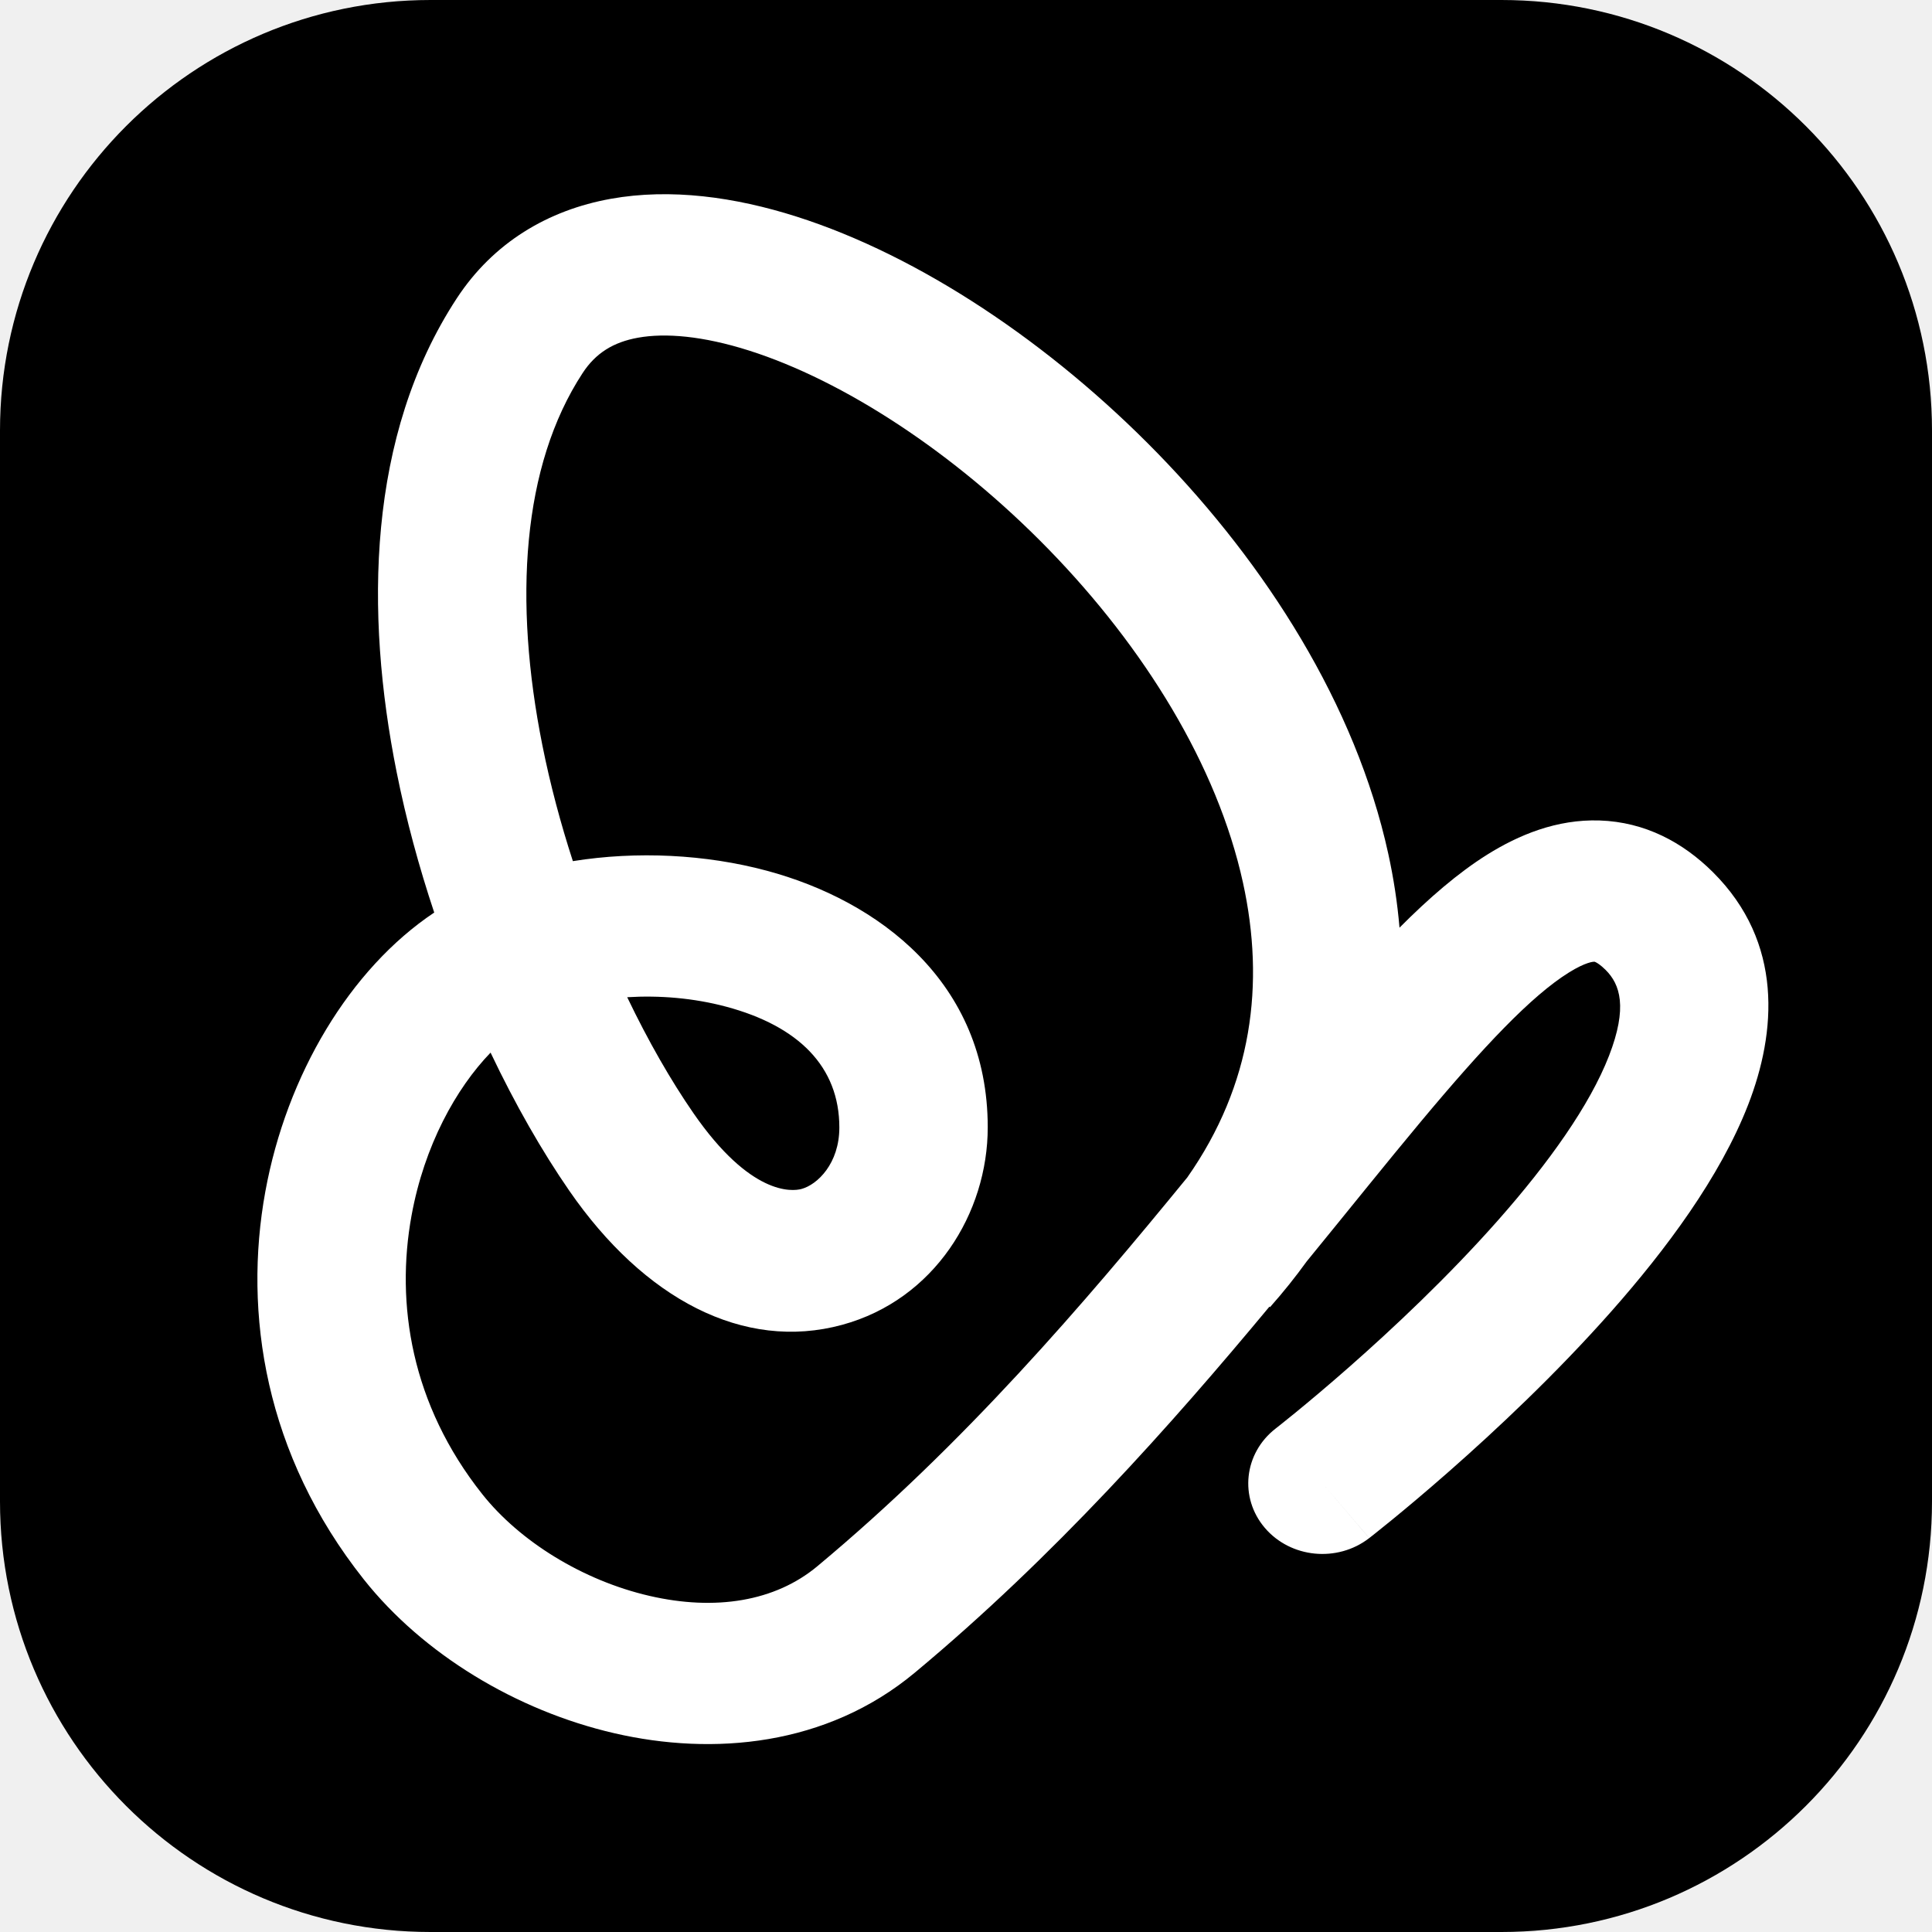
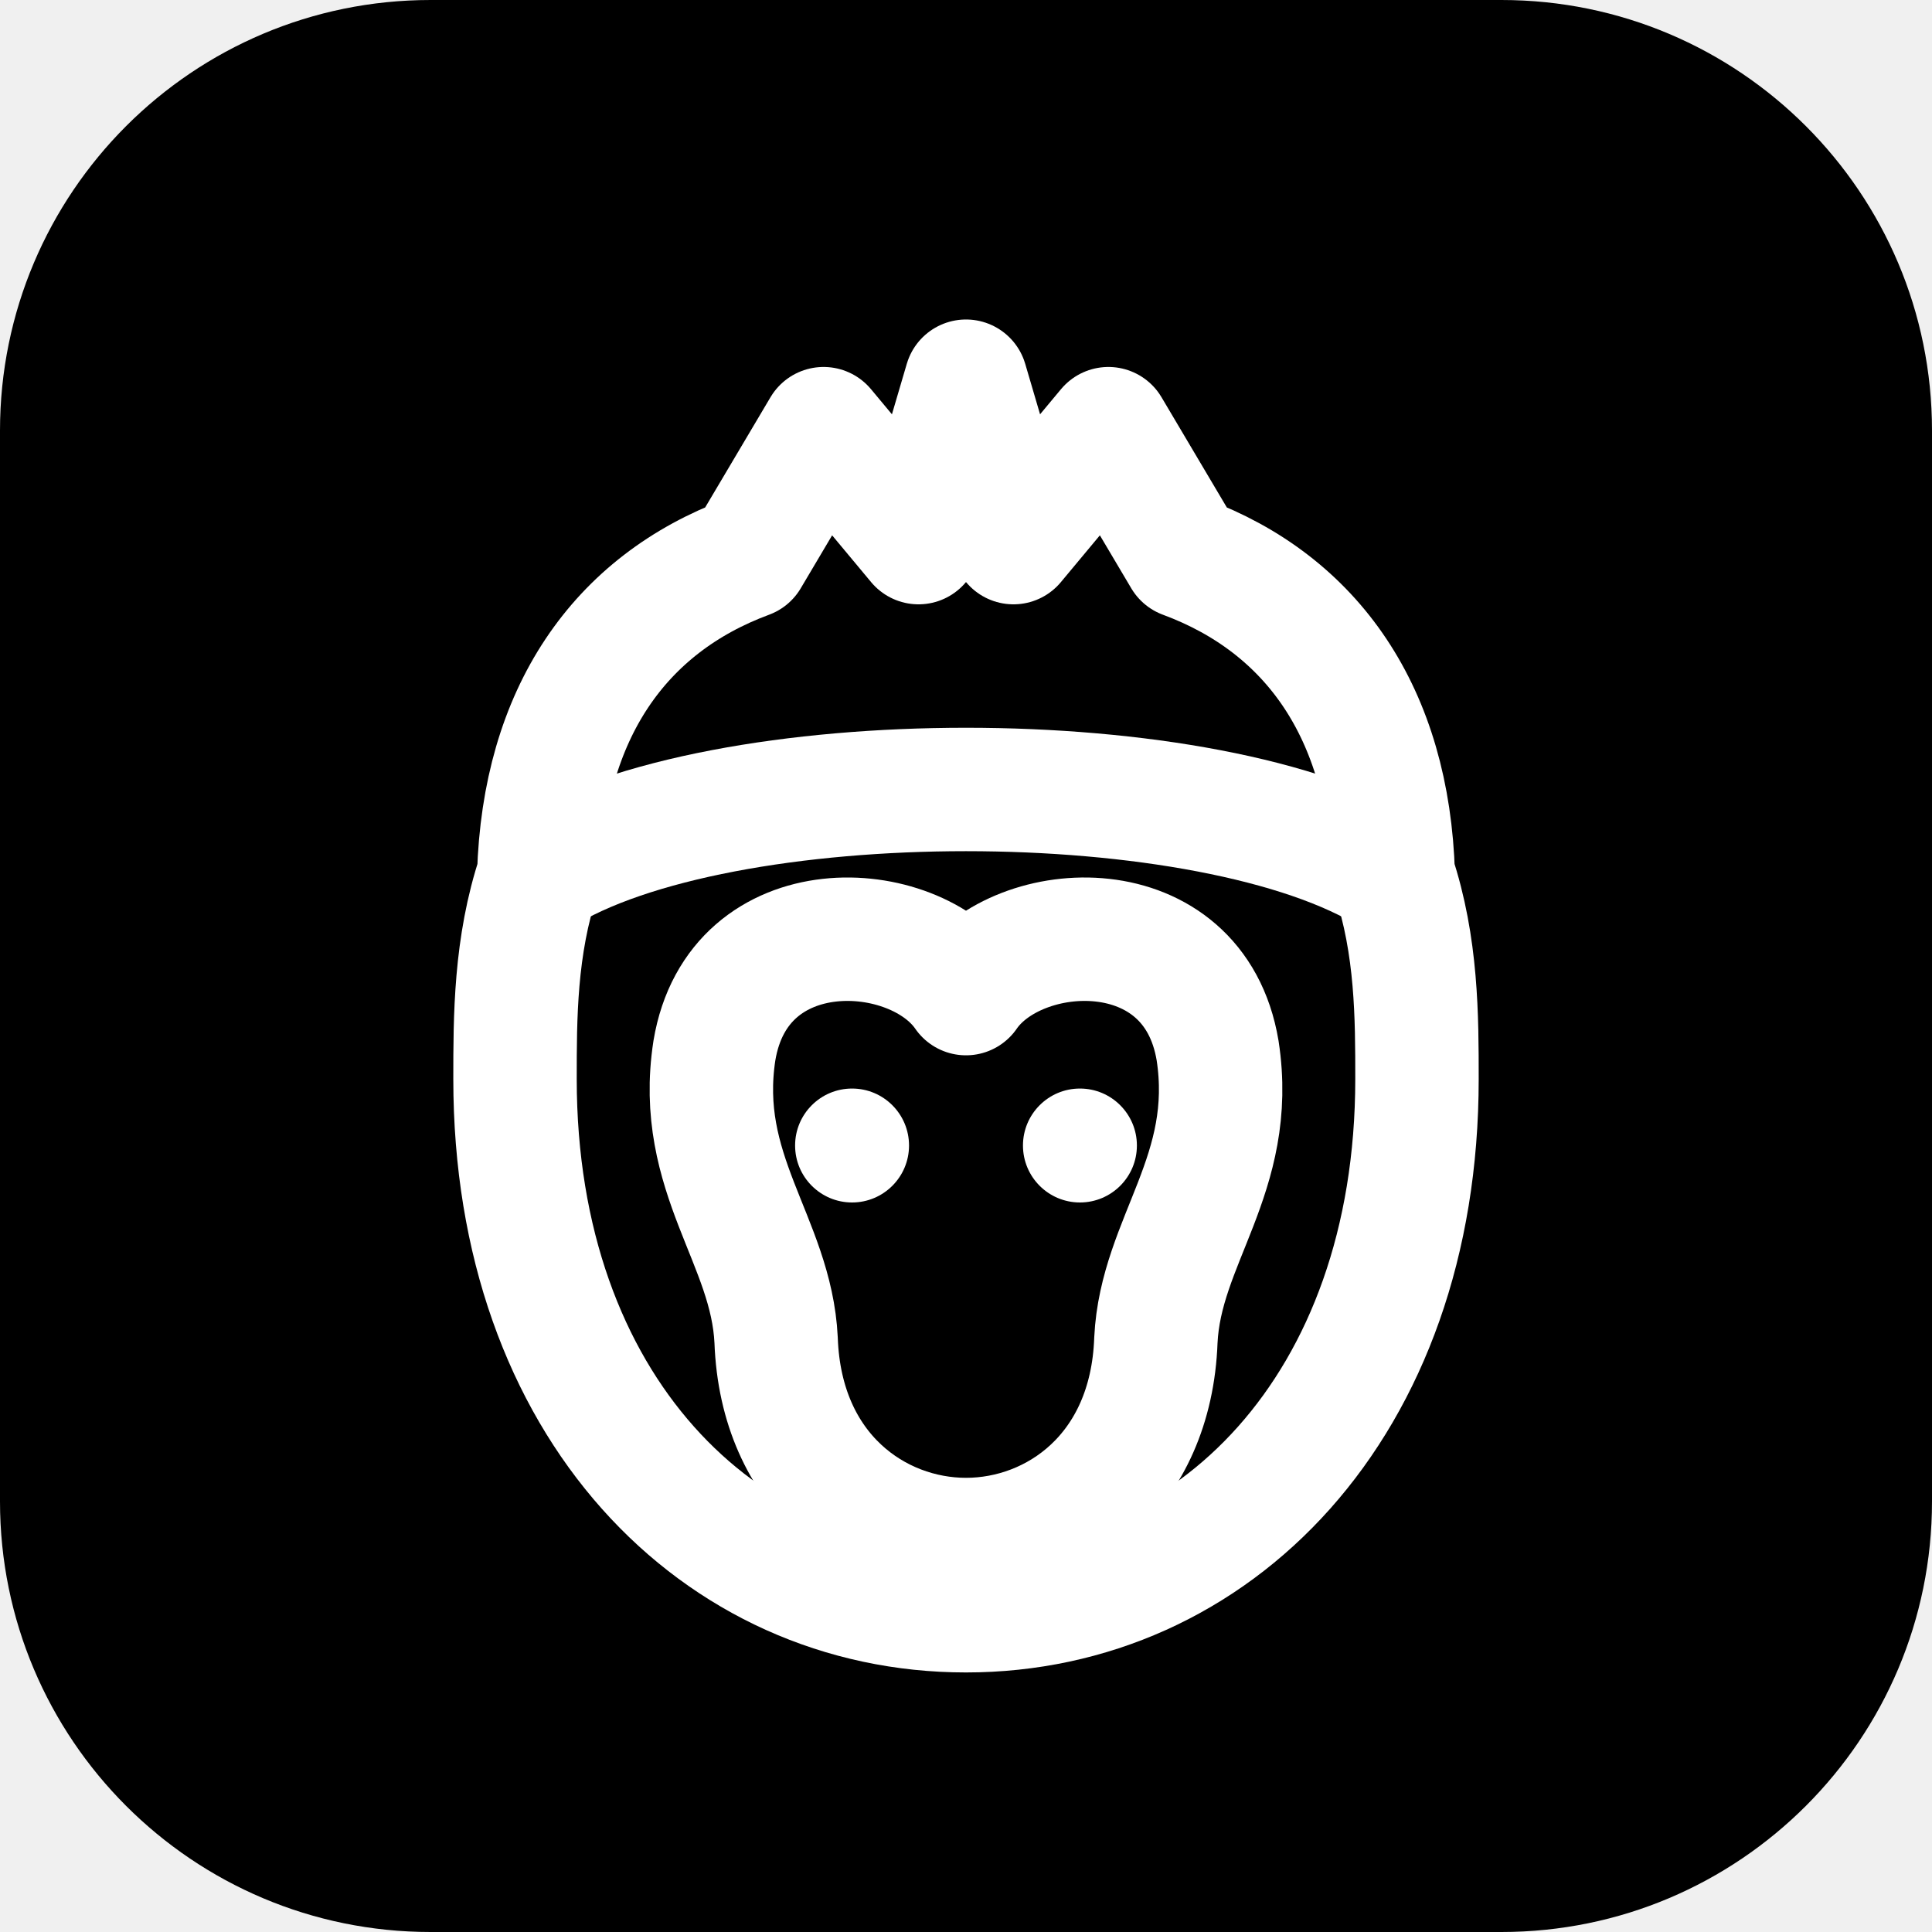
<svg xmlns="http://www.w3.org/2000/svg" width="48" height="48" viewBox="0 0 700 700" fill="none">
  <rect width="700" height="700" rx="156" fill="black" />
-   <path transform="translate(350,350) scale(1.05) translate(-350,-350)" d="M291.495 91.399C333.897 104.892 379.155 135.075 416.229 173.191C453.389 211.394 484.429 259.725 495.708 311.251C497.555 319.693 498.865 328.216 499.586 336.776C509.755 326.554 519.867 317.815 529.89 311.547C540.647 304.821 553.808 299.297 568.641 299.785C584.29 300.299 597.395 307.326 607.747 317.632C632.173 341.947 629.612 372.898 619.872 397.936C610.185 422.833 591.557 447.826 572.732 469.124C553.591 490.78 532.713 510.308 516.779 524.318C508.775 531.355 501.936 537.073 497.07 541.052C494.635 543.043 492.689 544.603 491.334 545.679C490.657 546.217 490.126 546.635 489.756 546.926C489.571 547.071 489.425 547.184 489.321 547.265C489.269 547.305 489.227 547.338 489.196 547.362C489.181 547.374 489.168 547.385 489.157 547.393C489.153 547.397 489.147 547.401 489.144 547.403C489.134 547.4 488.837 547.06 473.001 528.499L489.135 547.411C478.157 555.911 462.033 554.334 453.122 543.89C444.213 533.448 445.887 518.094 456.861 509.592C456.863 509.591 456.865 509.588 456.869 509.586C456.88 509.577 456.902 509.561 456.933 509.536C456.997 509.487 457.101 509.404 457.245 509.292C457.533 509.066 457.979 508.715 458.569 508.247C459.749 507.31 461.506 505.901 463.742 504.073C468.216 500.414 474.589 495.088 482.073 488.508C497.114 475.284 516.315 457.282 533.578 437.75C551.157 417.862 565.26 398.01 571.859 381.048C578.403 364.227 575.681 356.302 570.724 351.367C568.928 349.579 567.744 348.902 567.267 348.676C566.888 348.496 566.811 348.52 566.804 348.52C566.605 348.513 563.971 348.537 557.953 352.3C545.161 360.299 528.815 377.492 506.807 403.867C494.927 418.106 481.871 434.435 467.547 451.957C463.709 457.28 459.503 462.538 454.91 467.717L454.702 467.549C420.808 508.347 380.37 553.856 332.335 593.848C301.853 619.226 262.656 622.597 228.642 614.743C194.834 606.936 162.658 587.448 142.217 561.686C108.054 518.631 100.57 469.801 108.223 427.836C115.56 387.606 137.391 351.005 166.502 331.557C161.248 315.813 156.813 299.49 153.519 283.013C142.593 228.368 143.239 167.031 174.28 119.619C186.922 100.31 205.846 89.153 227.387 85.277C248.1 81.55 270.278 84.648 291.495 91.399ZM378.642 206.356C345.773 172.563 307.463 147.917 275.208 137.654C259.096 132.527 246.171 131.514 236.828 133.195C228.314 134.727 222.227 138.497 217.721 145.38C196.712 177.468 193.858 224.004 203.82 273.827C206.532 287.394 210.127 300.834 214.345 313.817C236.45 310.276 260.156 311.463 281.22 317.11C319.621 327.403 357.501 355.419 357.501 405.654C357.501 435.255 339.111 465.136 307.278 473.815C273.211 483.103 238.854 464.822 213.105 427.541C203.716 413.947 194.443 397.766 185.947 379.89C174.028 392.223 163.08 411.953 158.673 436.118C153.128 466.518 158.514 501.286 183.085 532.253C195.993 548.522 217.742 562.031 240.771 567.349C263.594 572.619 284.147 569.24 298.664 557.154C349.383 514.927 390.709 466.547 426.366 422.952C448.879 390.86 453.195 356.06 445.578 321.265C436.703 280.718 411.425 240.06 378.642 206.356ZM306.296 405.722C306.296 384.769 292.223 370.736 267.284 364.051C256.012 361.03 244.156 360.087 233.095 360.771C240.361 375.935 248.168 389.513 255.897 400.704C275.647 429.298 289.989 427.822 293.247 426.934C298.737 425.437 306.296 418.161 306.296 405.722Z" fill="white" />
+   <g transform="translate(350,360) scale(0.86) translate(-350,-350)" fill="none" stroke="white" stroke-width="52" stroke-linecap="round" stroke-linejoin="round">
+     <path d="M170 300 C172 232 204 186 258 166 L290 112 L330 160 L350 92 L370 160 L410 112 L442 166 C496 186 528 232 530 300 C540 330 540 360 540 386 C540 524 454 610 350 610 C246 610 160 524 160 386 C160 360 160 330 170 300 Z" />
+     <path d="M170 300 C246 252 454 252 530 300" />
+     <path d="M350 350 C328 318 254 314 244 374 C236 426 268 454 270 496 C272 552 312 580 350 580 C388 580 428 552 430 496 C432 454 464 426 456 374 C446 314 372 318 350 350 Z" />
+     <circle cx="302" cy="414" r="24" fill="white" stroke="none" />
+     <circle cx="398" cy="414" r="24" fill="white" stroke="none" />
+   </g>
</svg>
